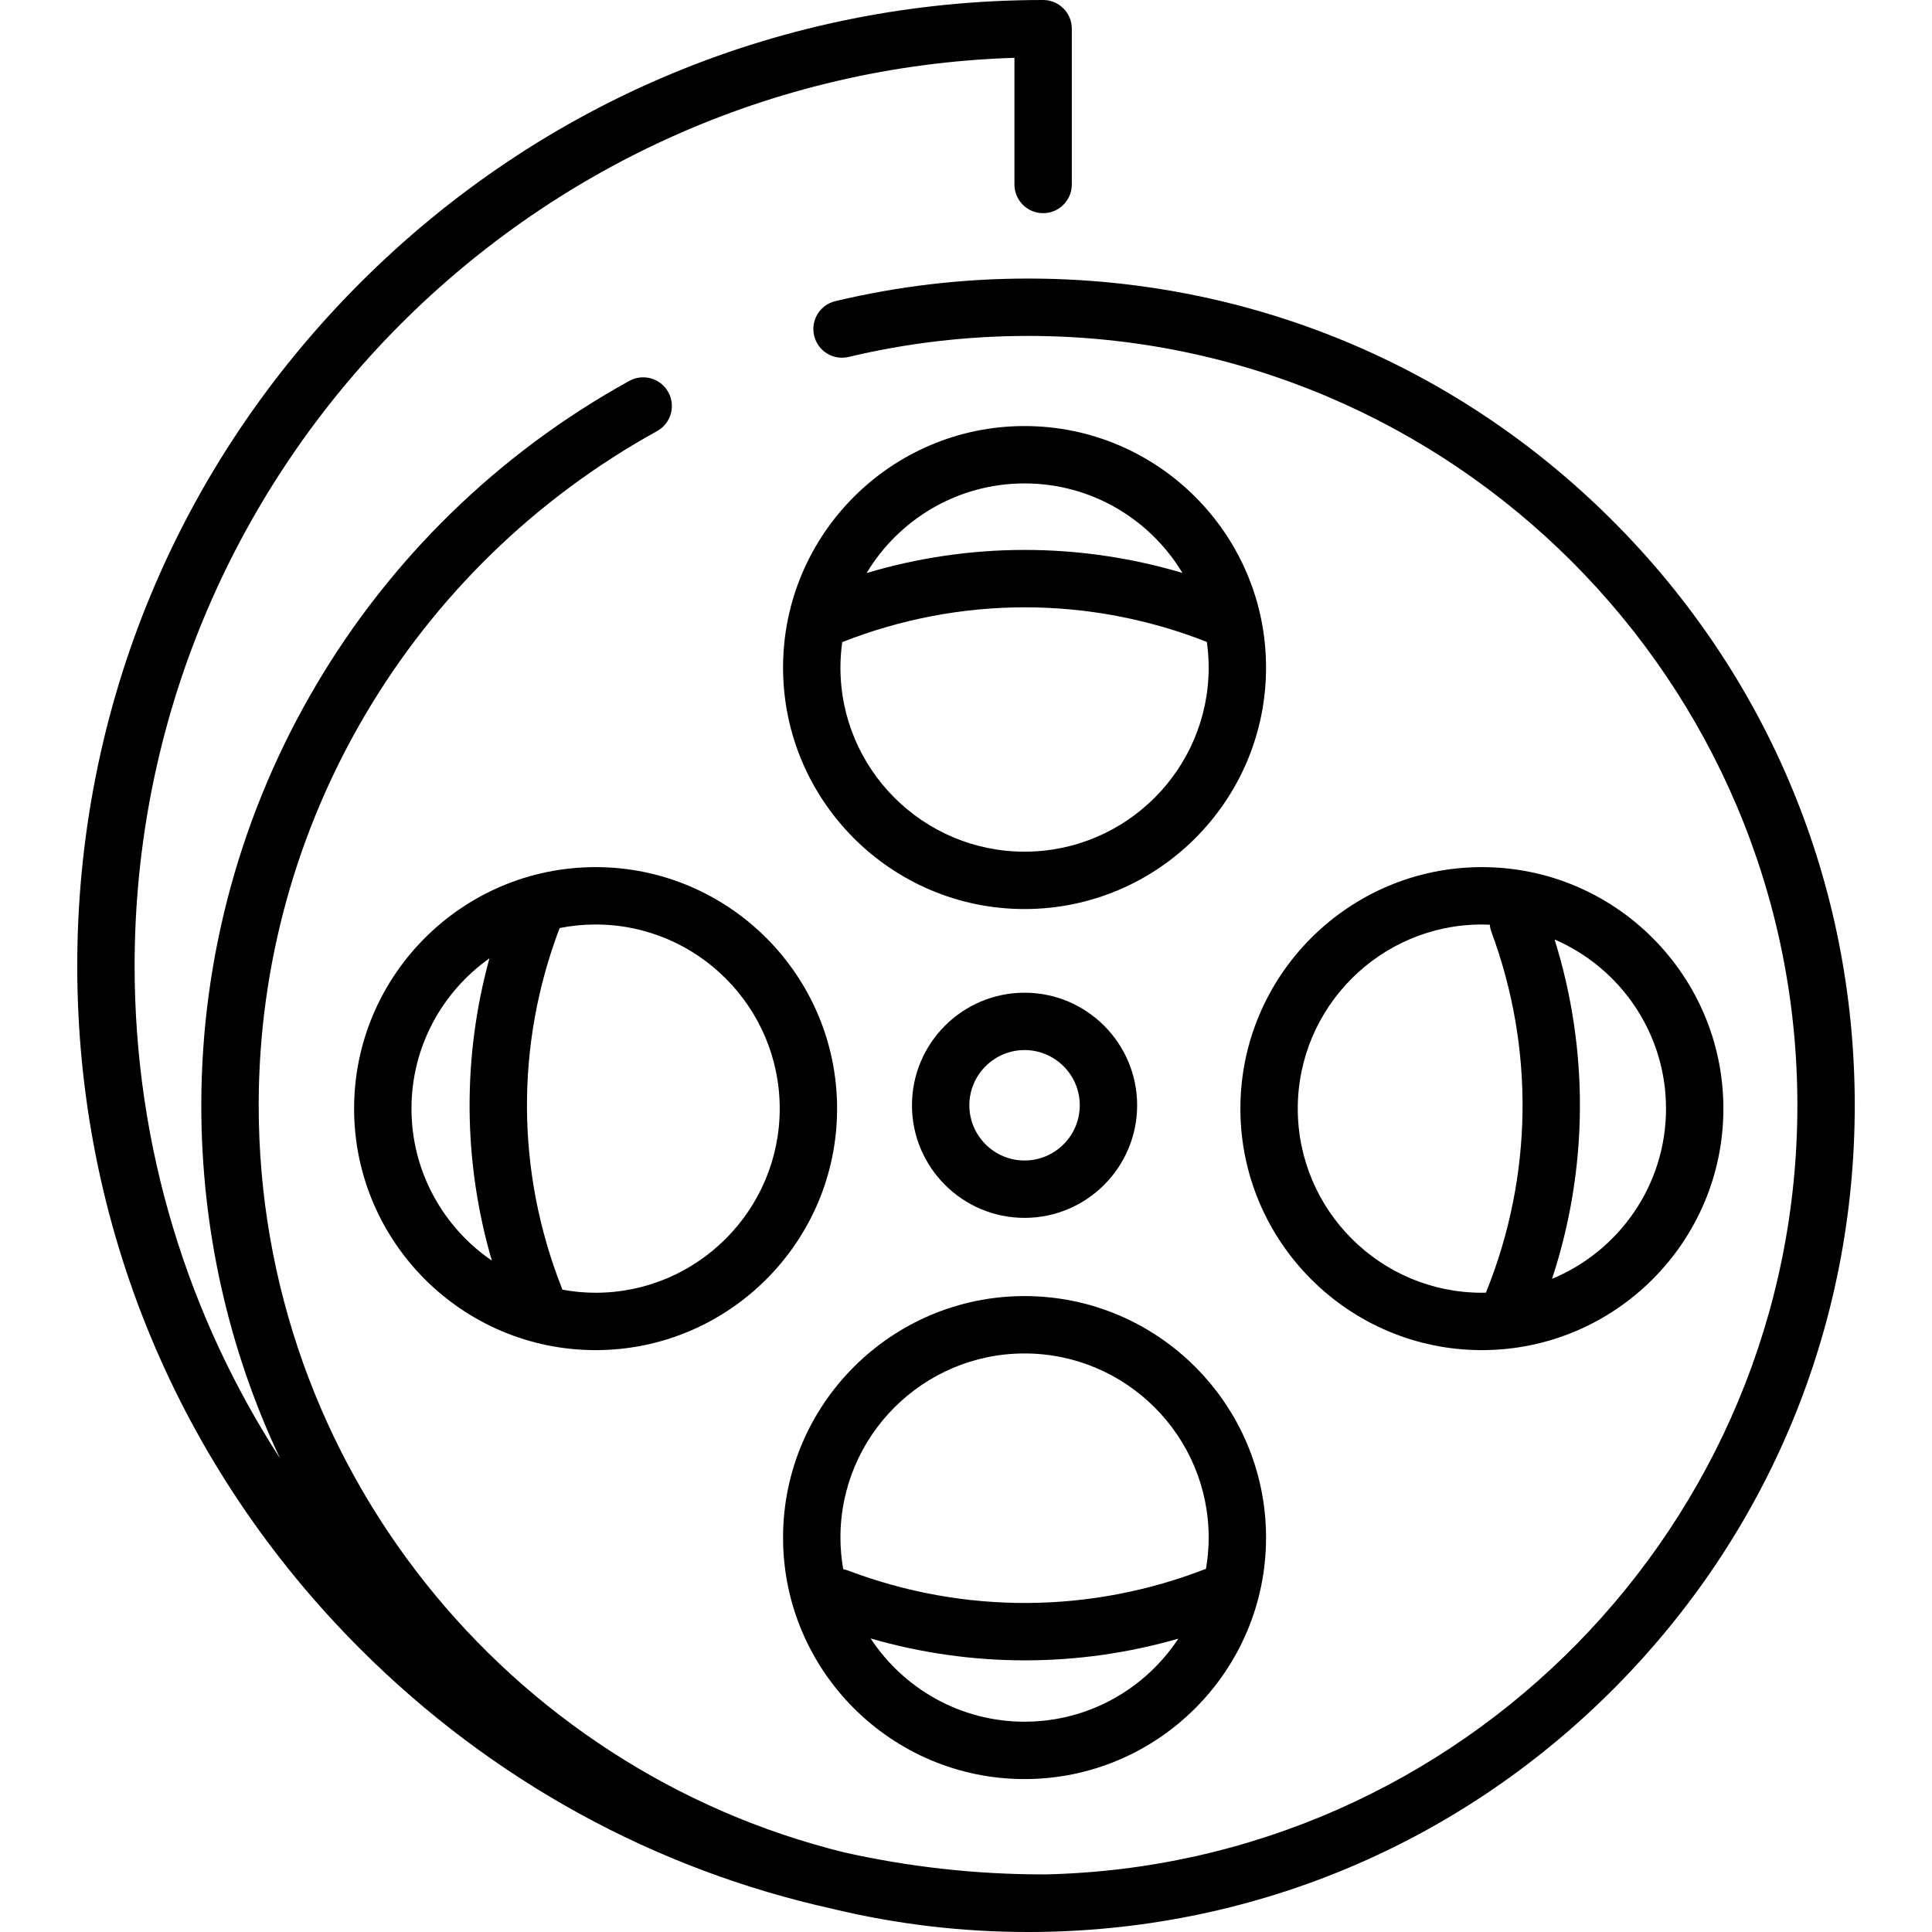
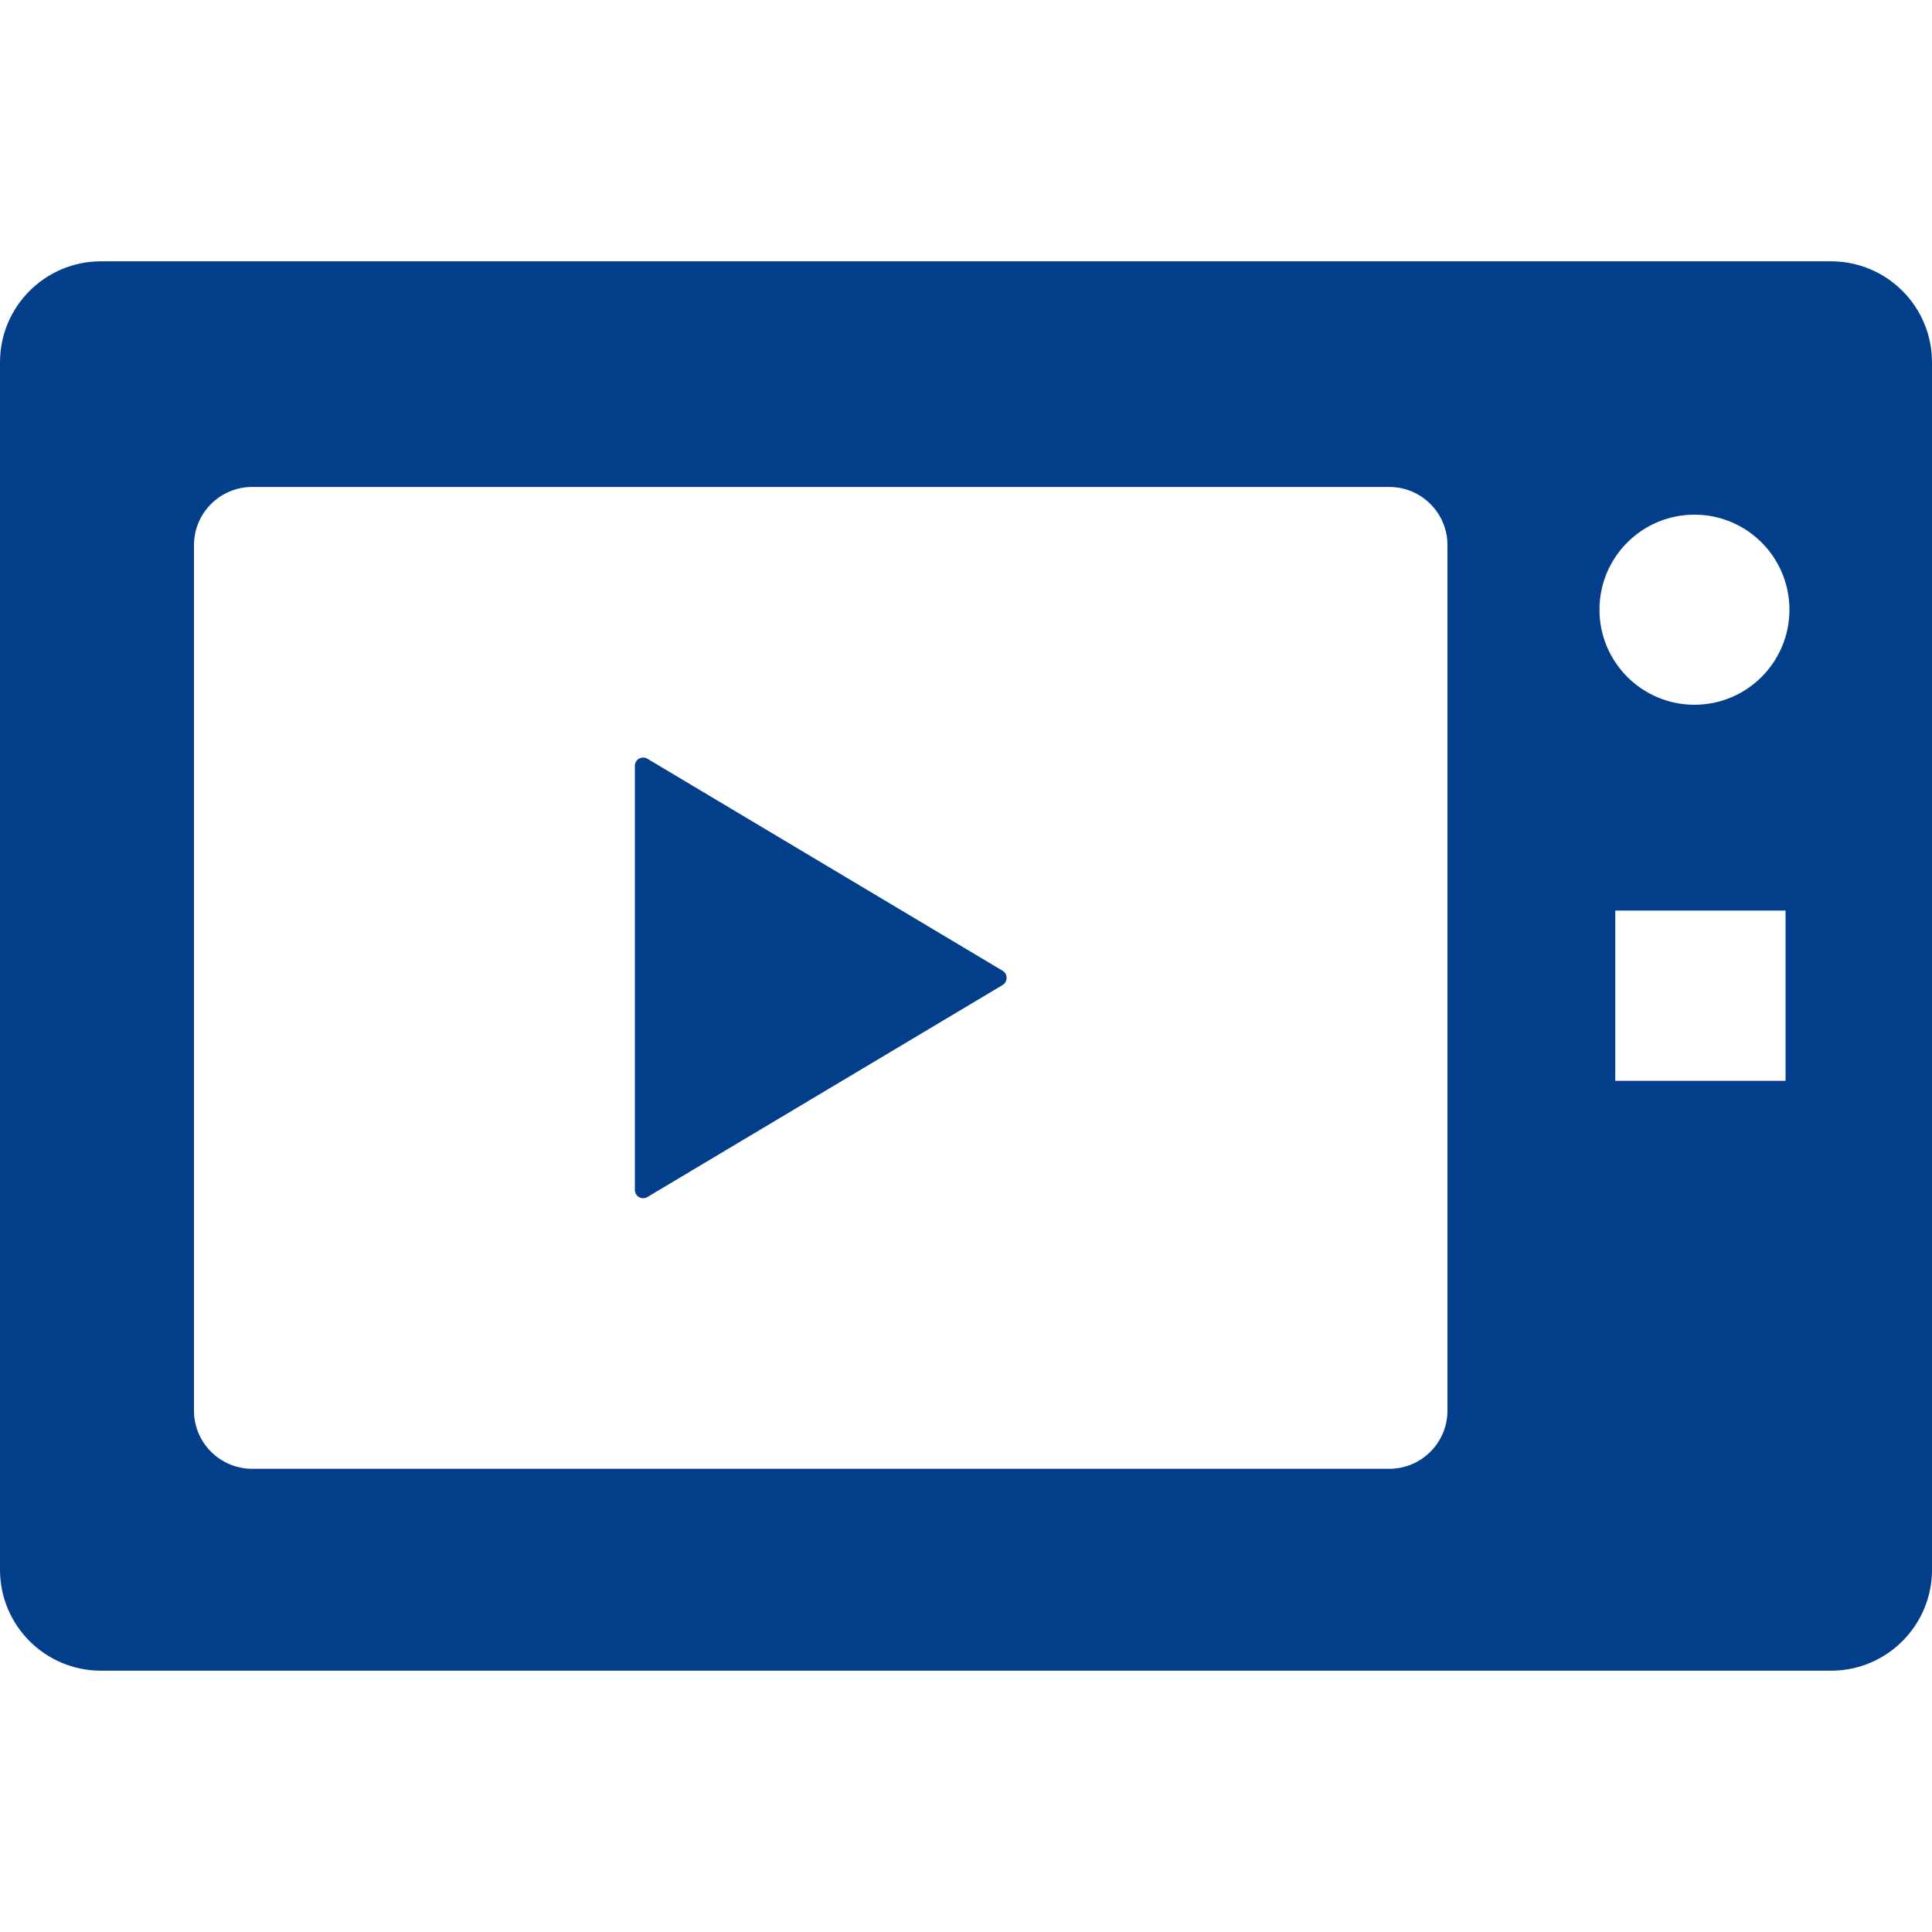
- <svg xmlns="http://www.w3.org/2000/svg" class="svg-nav" fill="#000000" height="48px" width="48px" version="1.1" id="Capa_1" viewBox="0 0 511.999 511.999" xml:space="preserve">
-   <g>
+ <svg xmlns="http://www.w3.org/2000/svg" version="1.1" id="_x32_" width="48px" height="48px" viewBox="0 0 512 512" xml:space="preserve" fill="#023e8a">
+   <g id="SVGRepo_bgCarrier" stroke-width="0" />
+   <g id="SVGRepo_tracerCarrier" stroke-linecap="round" stroke-linejoin="round" />
+   <g id="SVGRepo_iconCarrier">
+     <style type="text/css">  .st0{fill:#023e8a;}  </style>
    <g>
-       <path d="M427.359,137.991c-41.382-41.381-96.4-64.17-154.92-64.17c-17.252,0-34.428,2.012-51.055,5.981    c-4.084,0.975-6.604,5.076-5.629,9.159c0.975,4.085,5.076,6.606,9.16,5.63c15.471-3.694,31.461-5.566,47.524-5.566    c112.422,0,203.885,91.463,203.885,203.885c0,111.008-89.179,201.57-199.655,203.832c-0.077-0.002-0.153-0.011-0.23-0.011    c-18.064,0-35.663-2.014-52.6-5.804C134.808,469.07,68.555,388.588,68.555,292.911c0-74.287,40.451-142.744,105.567-178.659    c3.676-2.028,5.013-6.652,2.985-10.328s-6.652-5.012-10.328-2.985C96.813,139.526,53.349,213.086,53.349,292.91    c0,32.894,7.201,64.681,20.855,93.561c-24.364-37.625-38.53-82.439-38.53-130.504c0-130.213,103.909-236.615,233.161-240.644    V48.89c0,4.199,3.404,7.602,7.602,7.602c4.199,0,7.602-3.403,7.602-7.602V7.602c0-4.199-3.403-7.602-7.602-7.602    c-68.37,0-132.65,26.626-180.995,74.971c-48.346,48.345-74.971,112.625-74.971,180.996s26.626,132.651,74.971,180.996    c34.936,34.935,78.194,58.521,125.301,68.922c16.73,4.028,34.051,6.114,51.695,6.114c58.52,0,113.539-22.789,154.92-64.171    c41.38-41.38,64.17-96.399,64.17-154.919C491.528,234.389,468.739,179.372,427.359,137.991z" />
-     </g>
-   </g>
-   <g>
-     <g>
-       <path d="M271.517,112.908c-35.289,0-63.999,28.71-63.999,64c0,35.288,28.71,63.999,63.999,63.999s63.999-28.71,63.999-63.999    C335.516,141.617,306.806,112.908,271.517,112.908z M271.517,128.112c17.741,0,33.297,9.521,41.839,23.718    c-27.393-8.135-56.337-8.126-83.694,0.03C238.199,137.646,253.763,128.112,271.517,128.112z M271.517,225.701    c-26.905,0-48.794-21.889-48.794-48.794c0-2.286,0.17-4.532,0.475-6.735c31.164-12.276,65.414-12.308,96.63-0.058    c0.311,2.222,0.483,4.487,0.483,6.793C320.311,203.812,298.423,225.701,271.517,225.701z" />
-     </g>
-   </g>
-   <g>
-     <g>
-       <path d="M271.517,343.474c-35.289,0-63.999,28.711-63.999,63.999c0,35.288,28.71,63.999,63.999,63.999s63.999-28.71,63.999-63.999    S306.806,343.474,271.517,343.474z M271.517,456.267c-17.041,0-32.061-8.787-40.79-22.061c13.366,3.864,27.112,5.804,40.858,5.804    c13.694,0,27.385-1.918,40.686-5.748C303.537,447.505,288.534,456.267,271.517,456.267z M224.818,416.234    c-0.448-0.169-0.903-0.289-1.358-0.371c-0.475-2.728-0.737-5.528-0.737-8.39c0-26.905,21.889-48.794,48.794-48.794    c26.905,0,48.794,21.889,48.794,48.794c0,2.821-0.254,5.582-0.716,8.273C289.098,427.647,255.455,427.826,224.818,416.234z" />
-     </g>
-   </g>
-   <g>
-     <g>
-       <path d="M157.839,229.797c-35.289,0-63.999,28.71-63.999,63.999s28.71,64,63.999,64s63.999-28.71,63.999-64    C221.838,258.506,193.128,229.797,157.839,229.797z M109.045,293.795c0-16.434,8.175-30.985,20.664-39.831    c-7.225,26.278-7.016,53.922,0.639,80.118C117.496,325.284,109.045,310.51,109.045,293.795z M157.839,342.59    c-3.007,0-5.948-0.288-8.806-0.812c-0.047-0.143-0.088-0.286-0.144-0.428c-12.127-30.744-12.314-64.562-0.58-95.409    c3.084-0.613,6.269-0.941,9.531-0.941c26.905,0,48.794,21.889,48.794,48.794C206.634,320.699,184.744,342.59,157.839,342.59z" />
-     </g>
-   </g>
-   <g>
-     <g>
-       <path d="M392.716,229.796c-35.289,0-64,28.71-64,63.999c0,35.29,28.71,64,64,64c35.288,0,63.999-28.71,63.999-64    C456.714,258.506,428.005,229.796,392.716,229.796z M393.958,342.128c-0.058,0.144-0.101,0.289-0.149,0.434    c-0.365,0.008-0.727,0.027-1.093,0.027c-26.905,0-48.795-21.89-48.795-48.795s21.889-48.793,48.794-48.793    c0.704,0,1.403,0.023,2.1,0.053c0.061,0.646,0.197,1.294,0.433,1.932C406.674,277.834,406.215,311.623,393.958,342.128z     M411.307,338.901c9.613-29.189,9.856-60.552,0.672-89.929c17.352,7.486,29.532,24.755,29.532,44.823    C441.51,314.12,429.015,331.575,411.307,338.901z" />
-     </g>
-   </g>
-   <g>
-     <g>
-       <path d="M271.517,263.076c-16.451,0-29.836,13.384-29.836,29.836c0,16.452,13.384,29.836,29.836,29.836    c16.451-0.001,29.835-13.385,29.835-29.836C301.352,276.46,287.968,263.076,271.517,263.076z M271.518,307.543    c-8.067,0-14.632-6.564-14.632-14.632c0-8.067,6.563-14.632,14.632-14.632c8.069,0,14.63,6.564,14.63,14.632    S279.585,307.543,271.518,307.543z" />
+       <path class="st0" d="M485.234,69.25H26.766C11.984,69.25,0,81.234,0,96v319.984c0,14.797,11.984,26.766,26.766,26.766h458.469 c14.781,0,26.766-11.969,26.766-26.766V96C512,81.234,500.016,69.25,485.234,69.25z M383.594,373.828 c0,8.5-6.906,15.422-15.422,15.422H66.844c-8.531,0-15.438-6.922-15.438-15.422V144.469c0-8.516,6.906-15.422,15.438-15.422 h301.328c8.516,0,15.422,6.906,15.422,15.422V373.828z M473.188,286.438h-45.125v-45.125h45.125V286.438z M449.047,186.766 c-13.906,0-25.172-11.281-25.172-25.188c0-13.922,11.266-25.188,25.172-25.188s25.172,11.266,25.172,25.188 C474.219,175.484,462.953,186.766,449.047,186.766z" />
+       <path class="st0" d="M171.578,201.078c-0.672-0.406-1.531-0.422-2.234-0.031c-0.672,0.391-1.094,1.125-1.094,1.922v56.172v56.188 c0,0.797,0.422,1.531,1.094,1.922c0.703,0.391,1.563,0.375,2.234-0.031l94.109-56.172c0.672-0.391,1.078-1.125,1.078-1.906 c0-0.766-0.406-1.5-1.078-1.891L171.578,201.078z" />
    </g>
  </g>
</svg>
